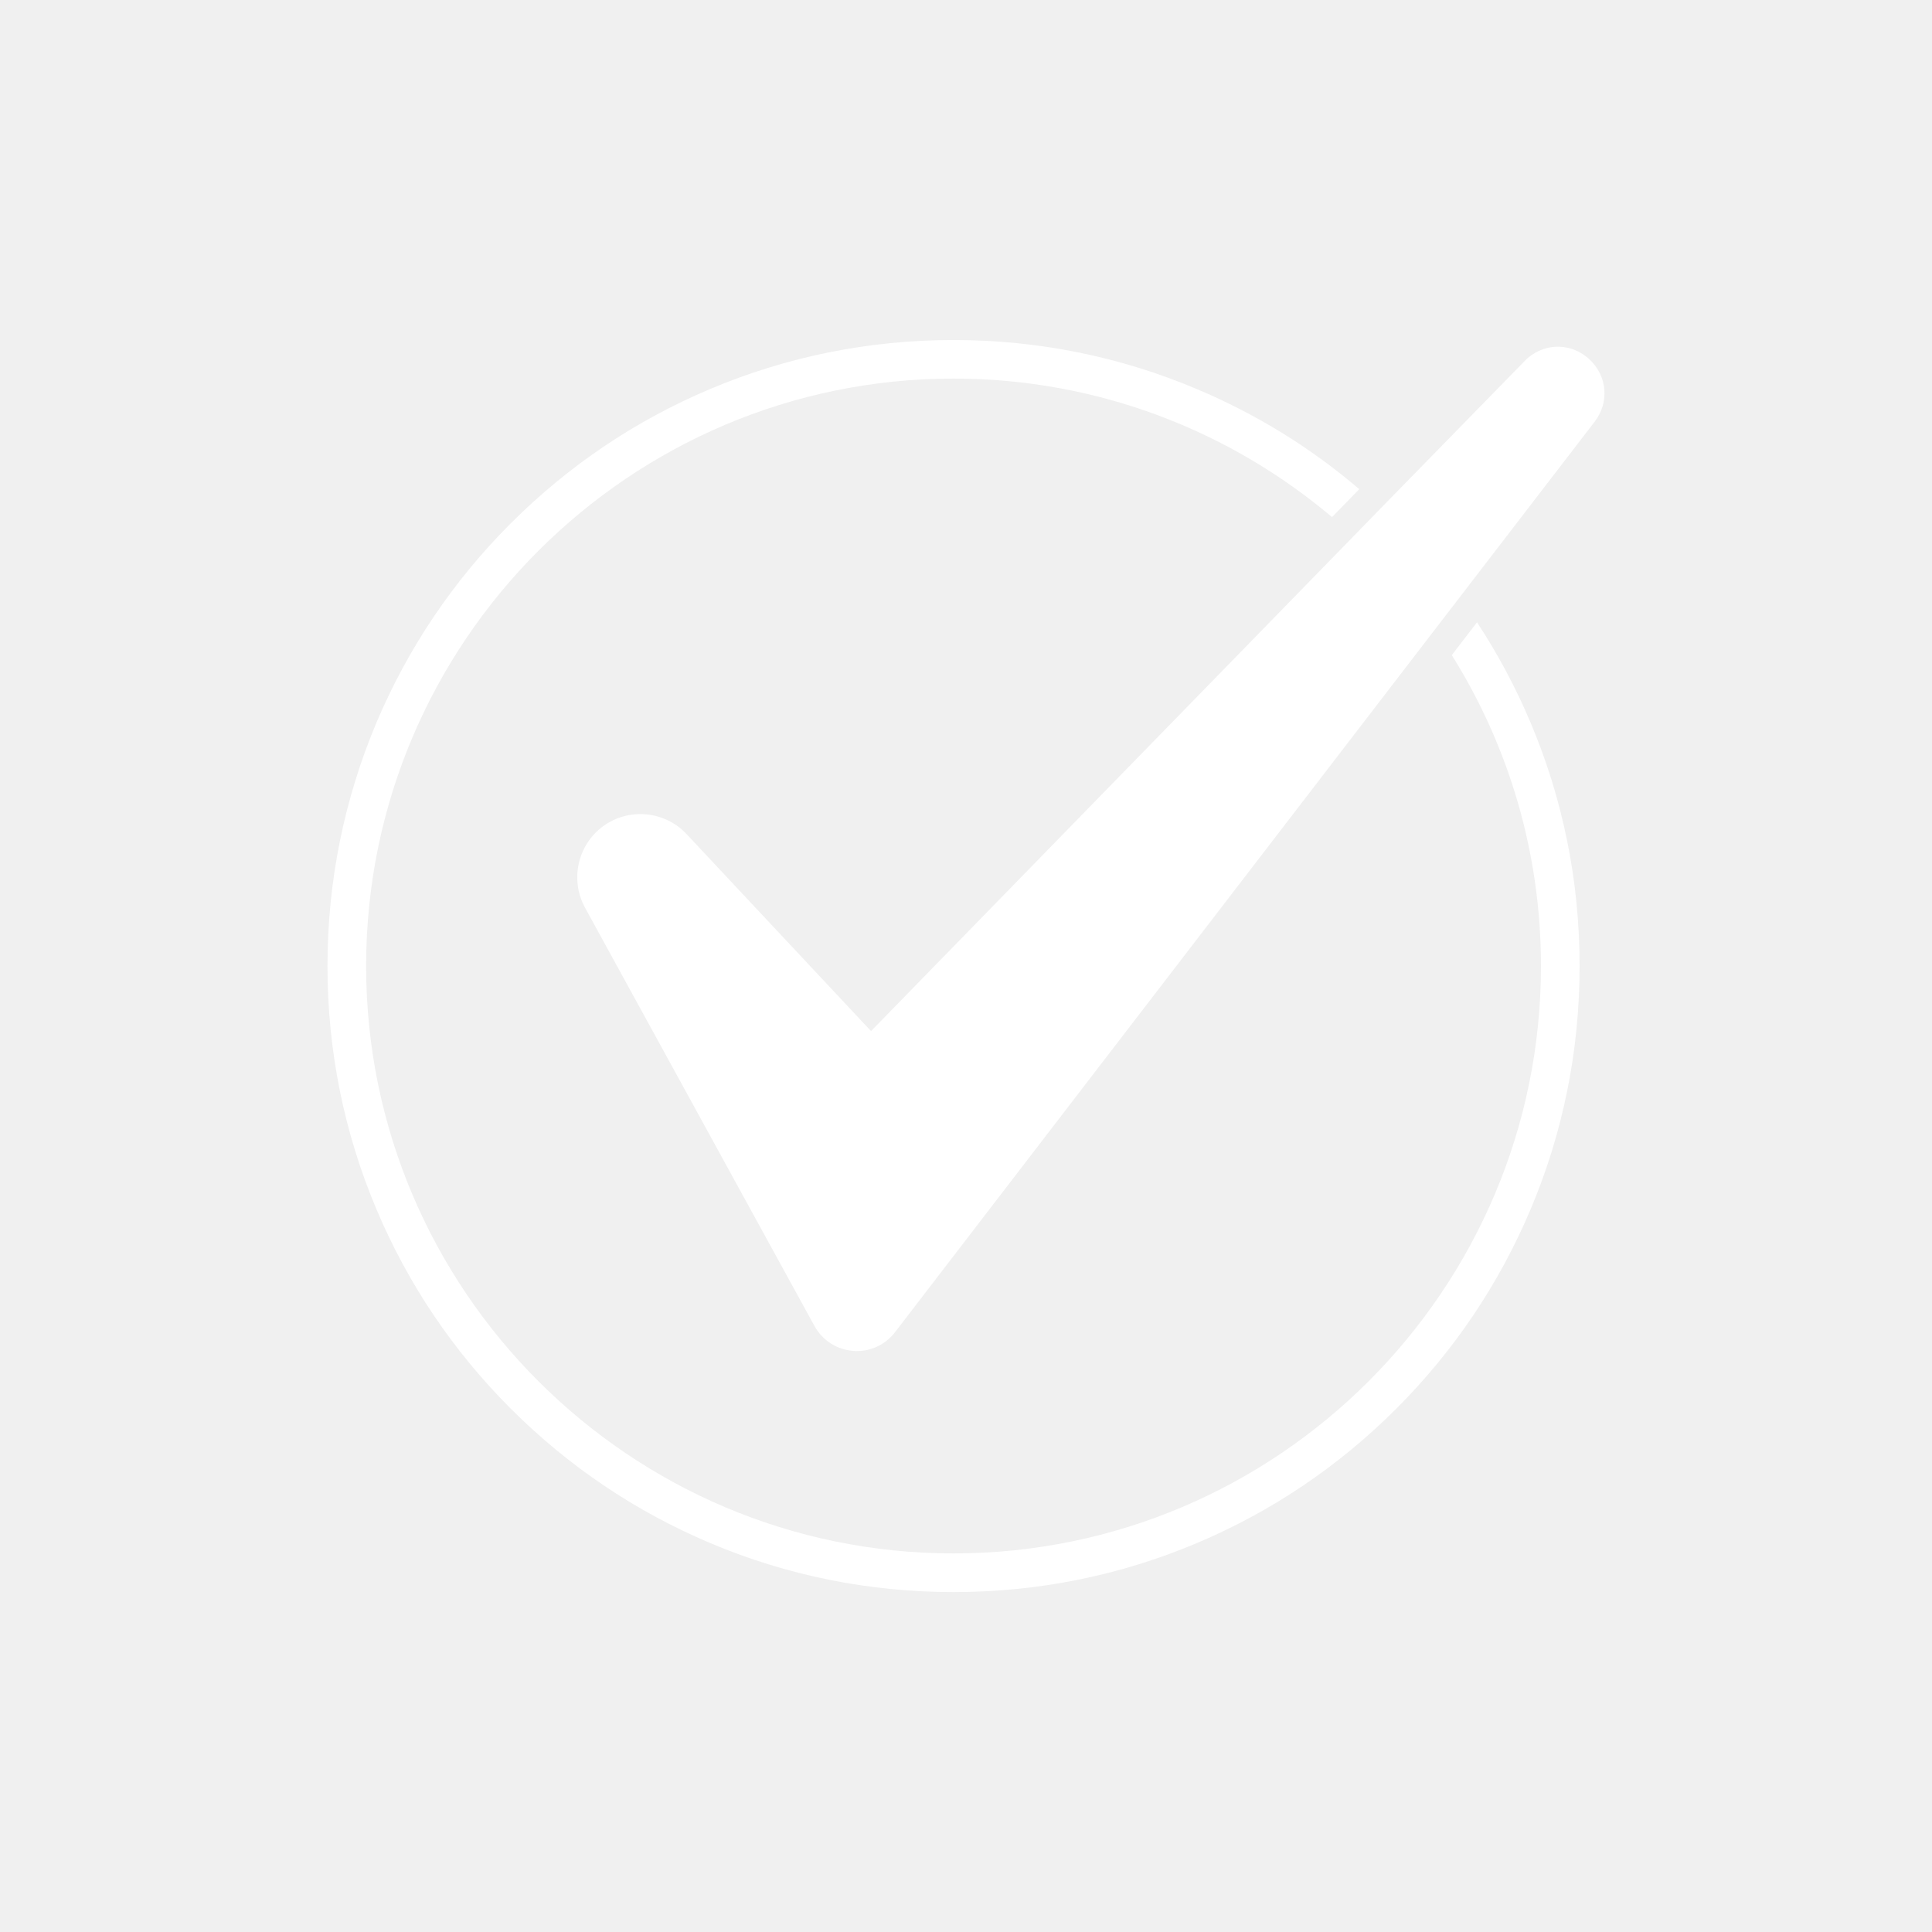
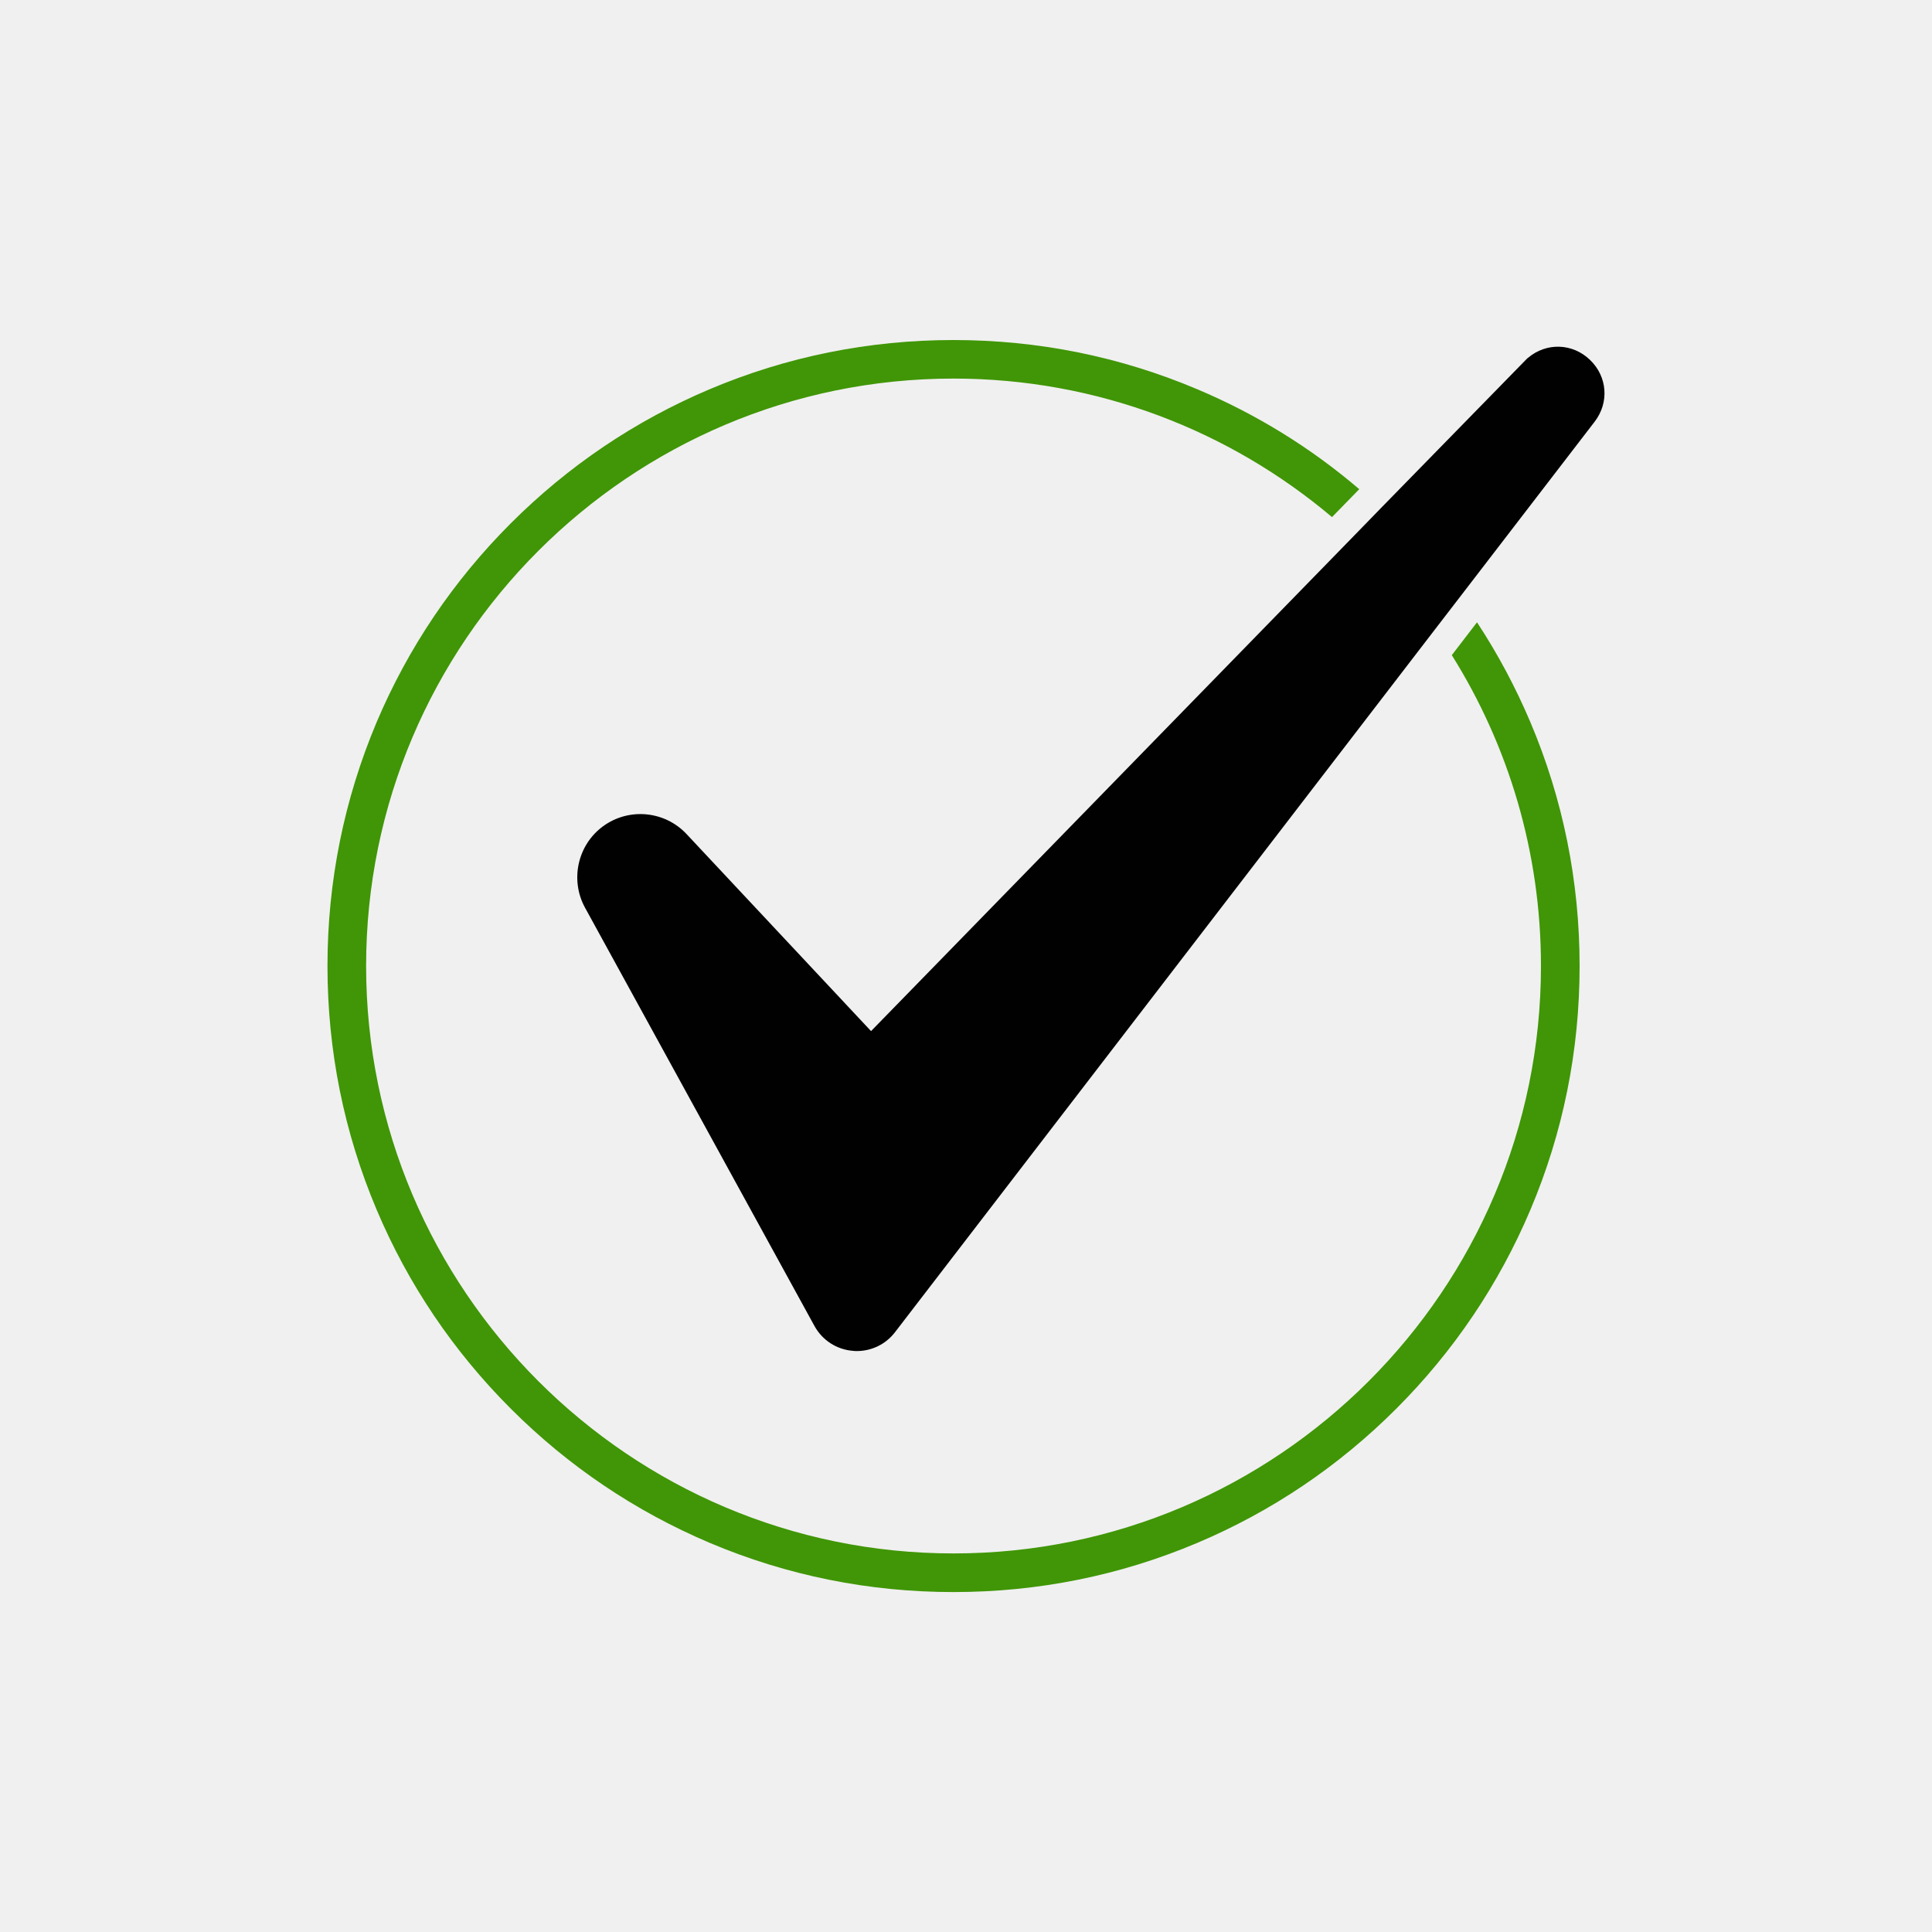
<svg xmlns="http://www.w3.org/2000/svg" version="1.1" id="_x2014_ÎÓÈ_x5F_1" x="0px" y="0px" viewBox="0 0 2000 2000" style="enable-background:new 0 0 2000 2000;" xml:space="preserve">
  <style type="text/css">
- 	.st0{fill:#fff;}
- 	.st1{fill:#fff;}
+ 	.st0{fill:#010101;}
+ 	.st1{fill:#409606;}
</style>
  <path class="st0" d="M1650.8,436.5L1511,618.4l-25.7,33.4l-558.8,727.3c-9.5,12.4-24.1,19.5-39.5,19.5c-1.3,0-2.6,0-3.9-0.2  c-16.9-1.3-31.8-10.9-40-25.8l-237.5-433c-15.7-28.7-7.7-64.9,18.6-84.2c26.7-19.6,63.9-16.1,86.5,8l191,204l499.5-512.3l28.1-28.9  L1581,371l0.8-0.6c19.1-16.1,46.1-15.2,64.1,2.1C1664,389.8,1666,416.7,1650.8,436.5z" />
  <path class="st1" d="M1584.3,747.7c-15.4-36.3-33.8-70.8-55.3-103.5l-26.1,34c58.5,93.4,92.3,203.7,92.3,321.8  c0,335.3-272.8,608.1-608.1,608.1S379,1335.3,379,1000s272.8-608.1,608.1-608.1c149.1,0,285.9,54,391.8,143.4l28.2-28.9  c-50.3-43-106.6-77.7-167.8-103.5c-79.9-33.8-164.8-50.9-252.3-50.9c-87.5,0-172.4,17.1-252.3,50.9c-77.2,32.6-146.5,79.4-206,138.9  c-59.5,59.5-106.2,128.8-138.9,206C356.2,827.6,339,912.5,339,1000c0,87.5,17.1,172.4,50.9,252.3c32.6,77.2,79.4,146.5,138.9,206  c59.5,59.5,128.8,106.2,206,138.9c79.9,33.8,164.8,50.9,252.3,50.9c87.5,0,172.4-17.1,252.3-50.9c77.2-32.6,146.5-79.4,206-138.9  c59.5-59.5,106.2-128.8,138.9-206c33.8-79.9,50.9-164.8,50.9-252.3C1635.2,912.5,1618.1,827.6,1584.3,747.7z" />
</svg>
